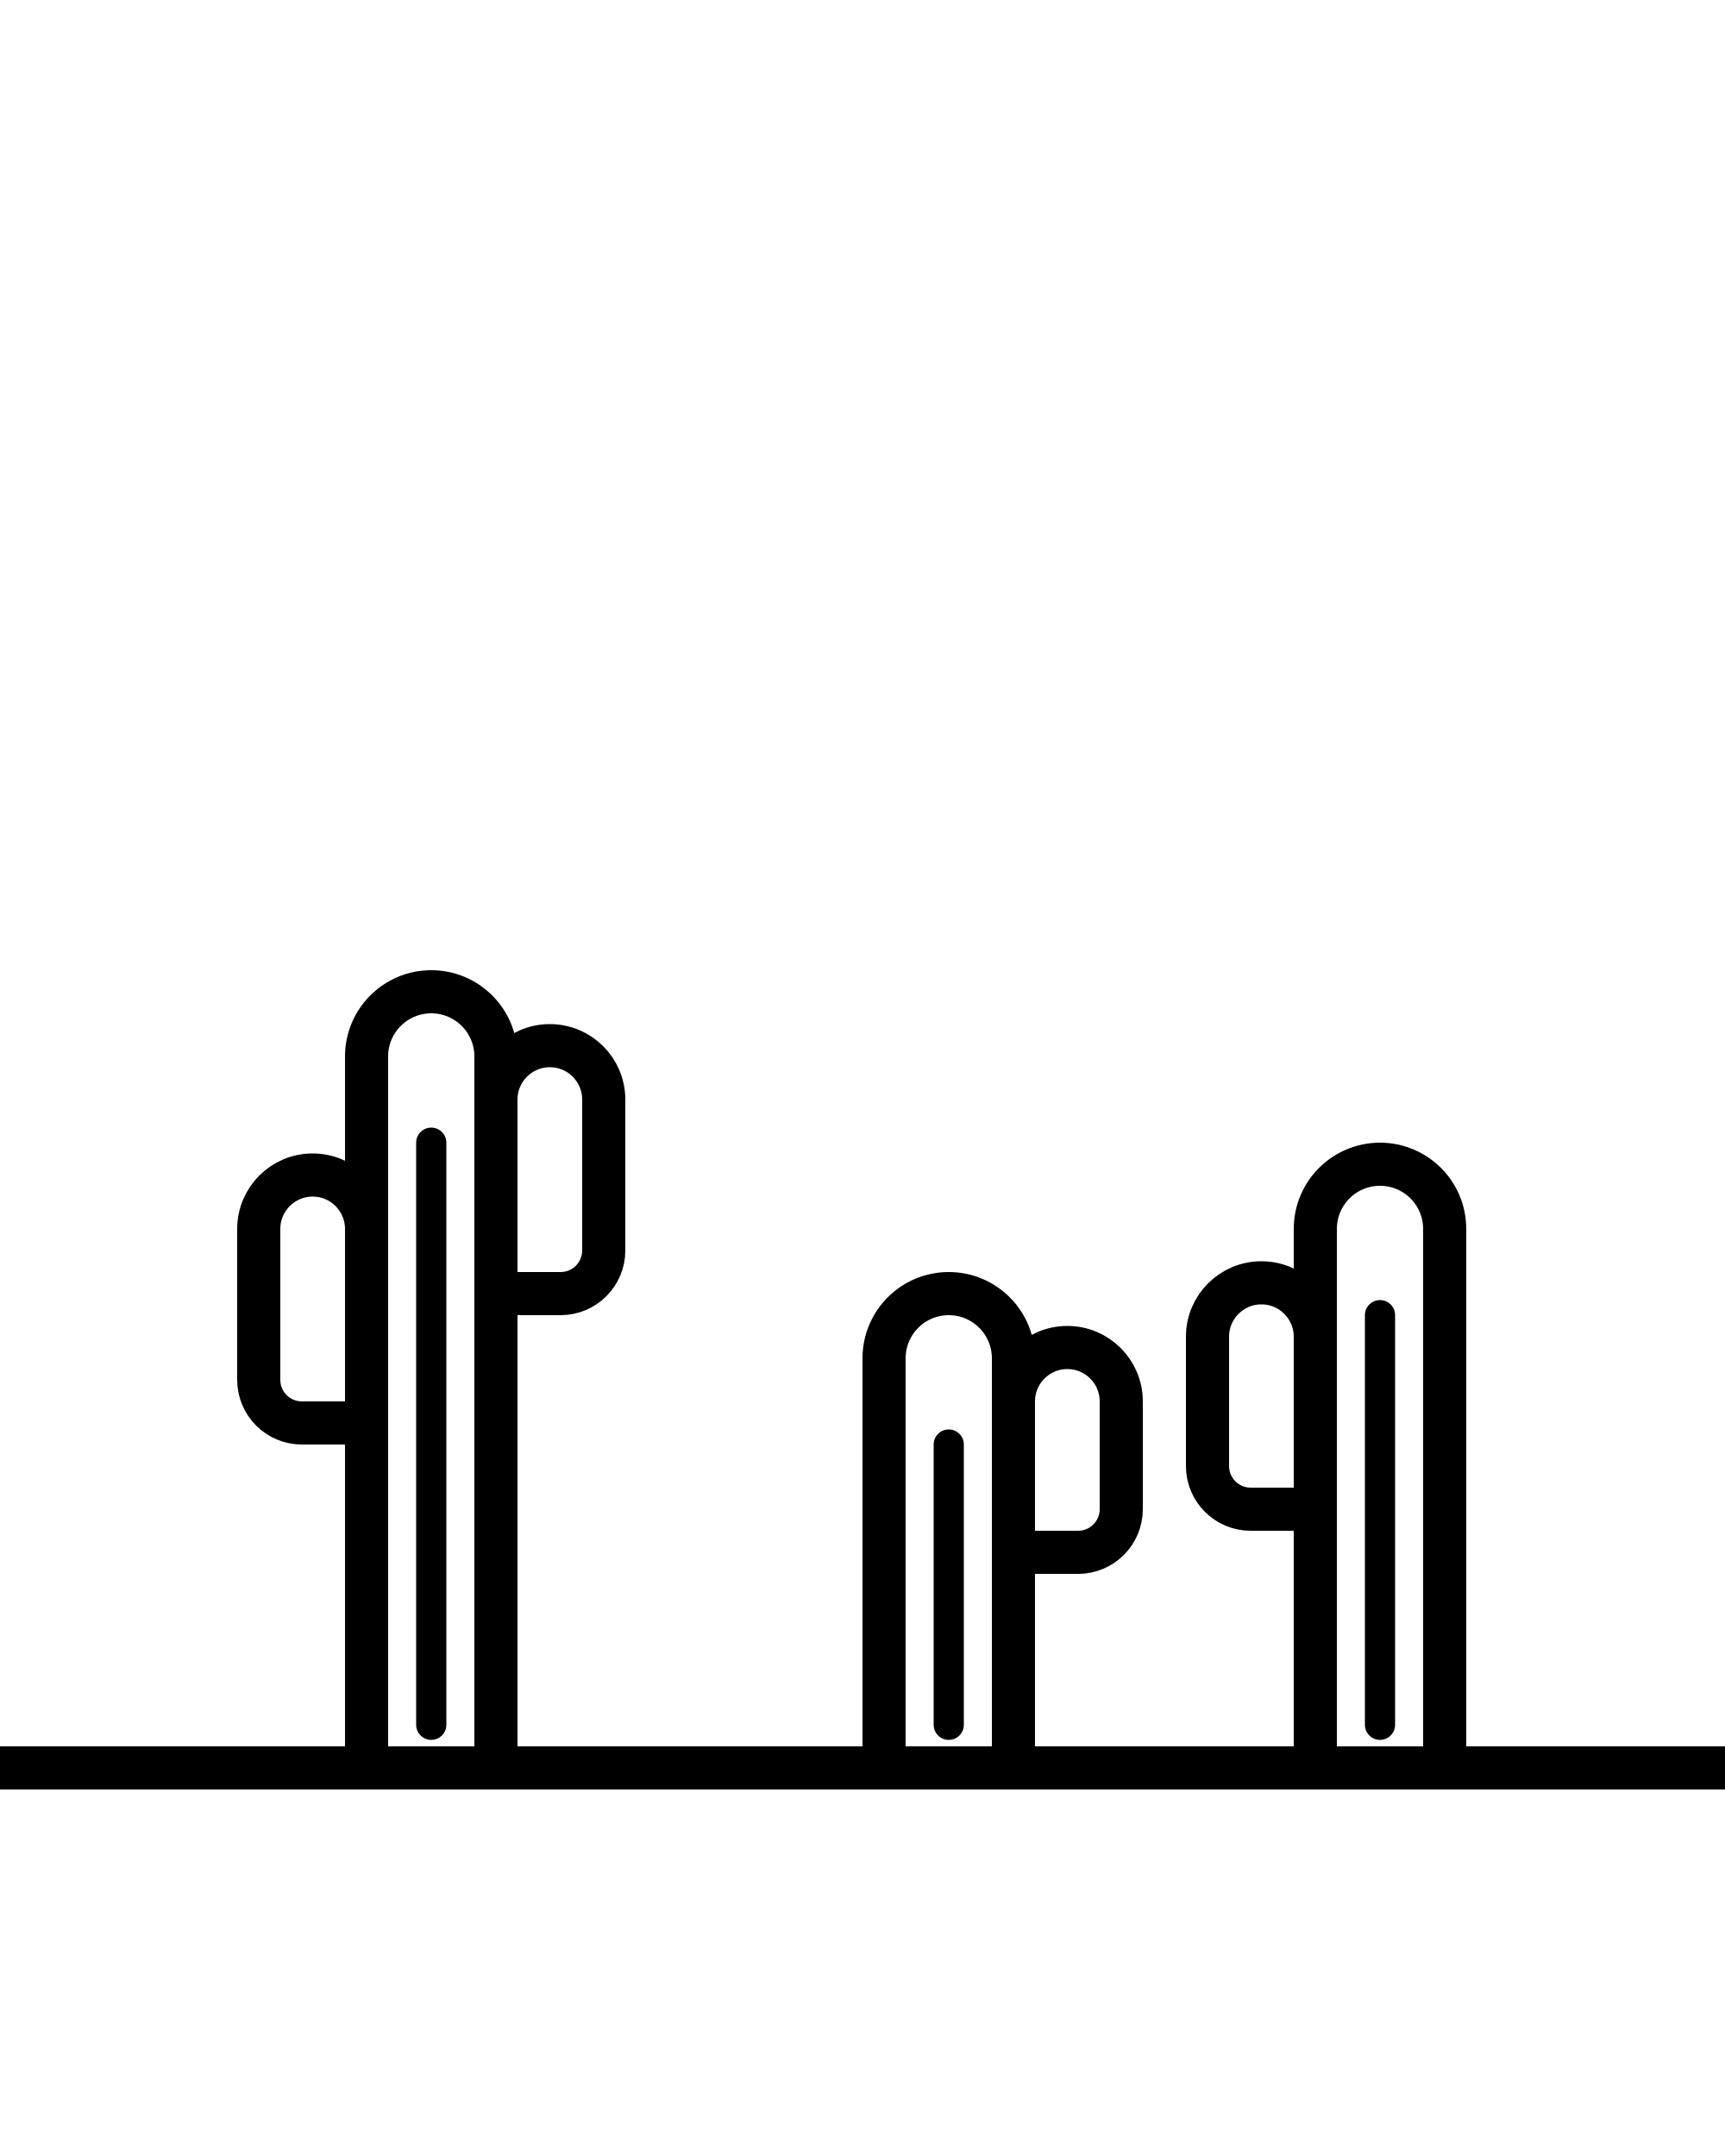
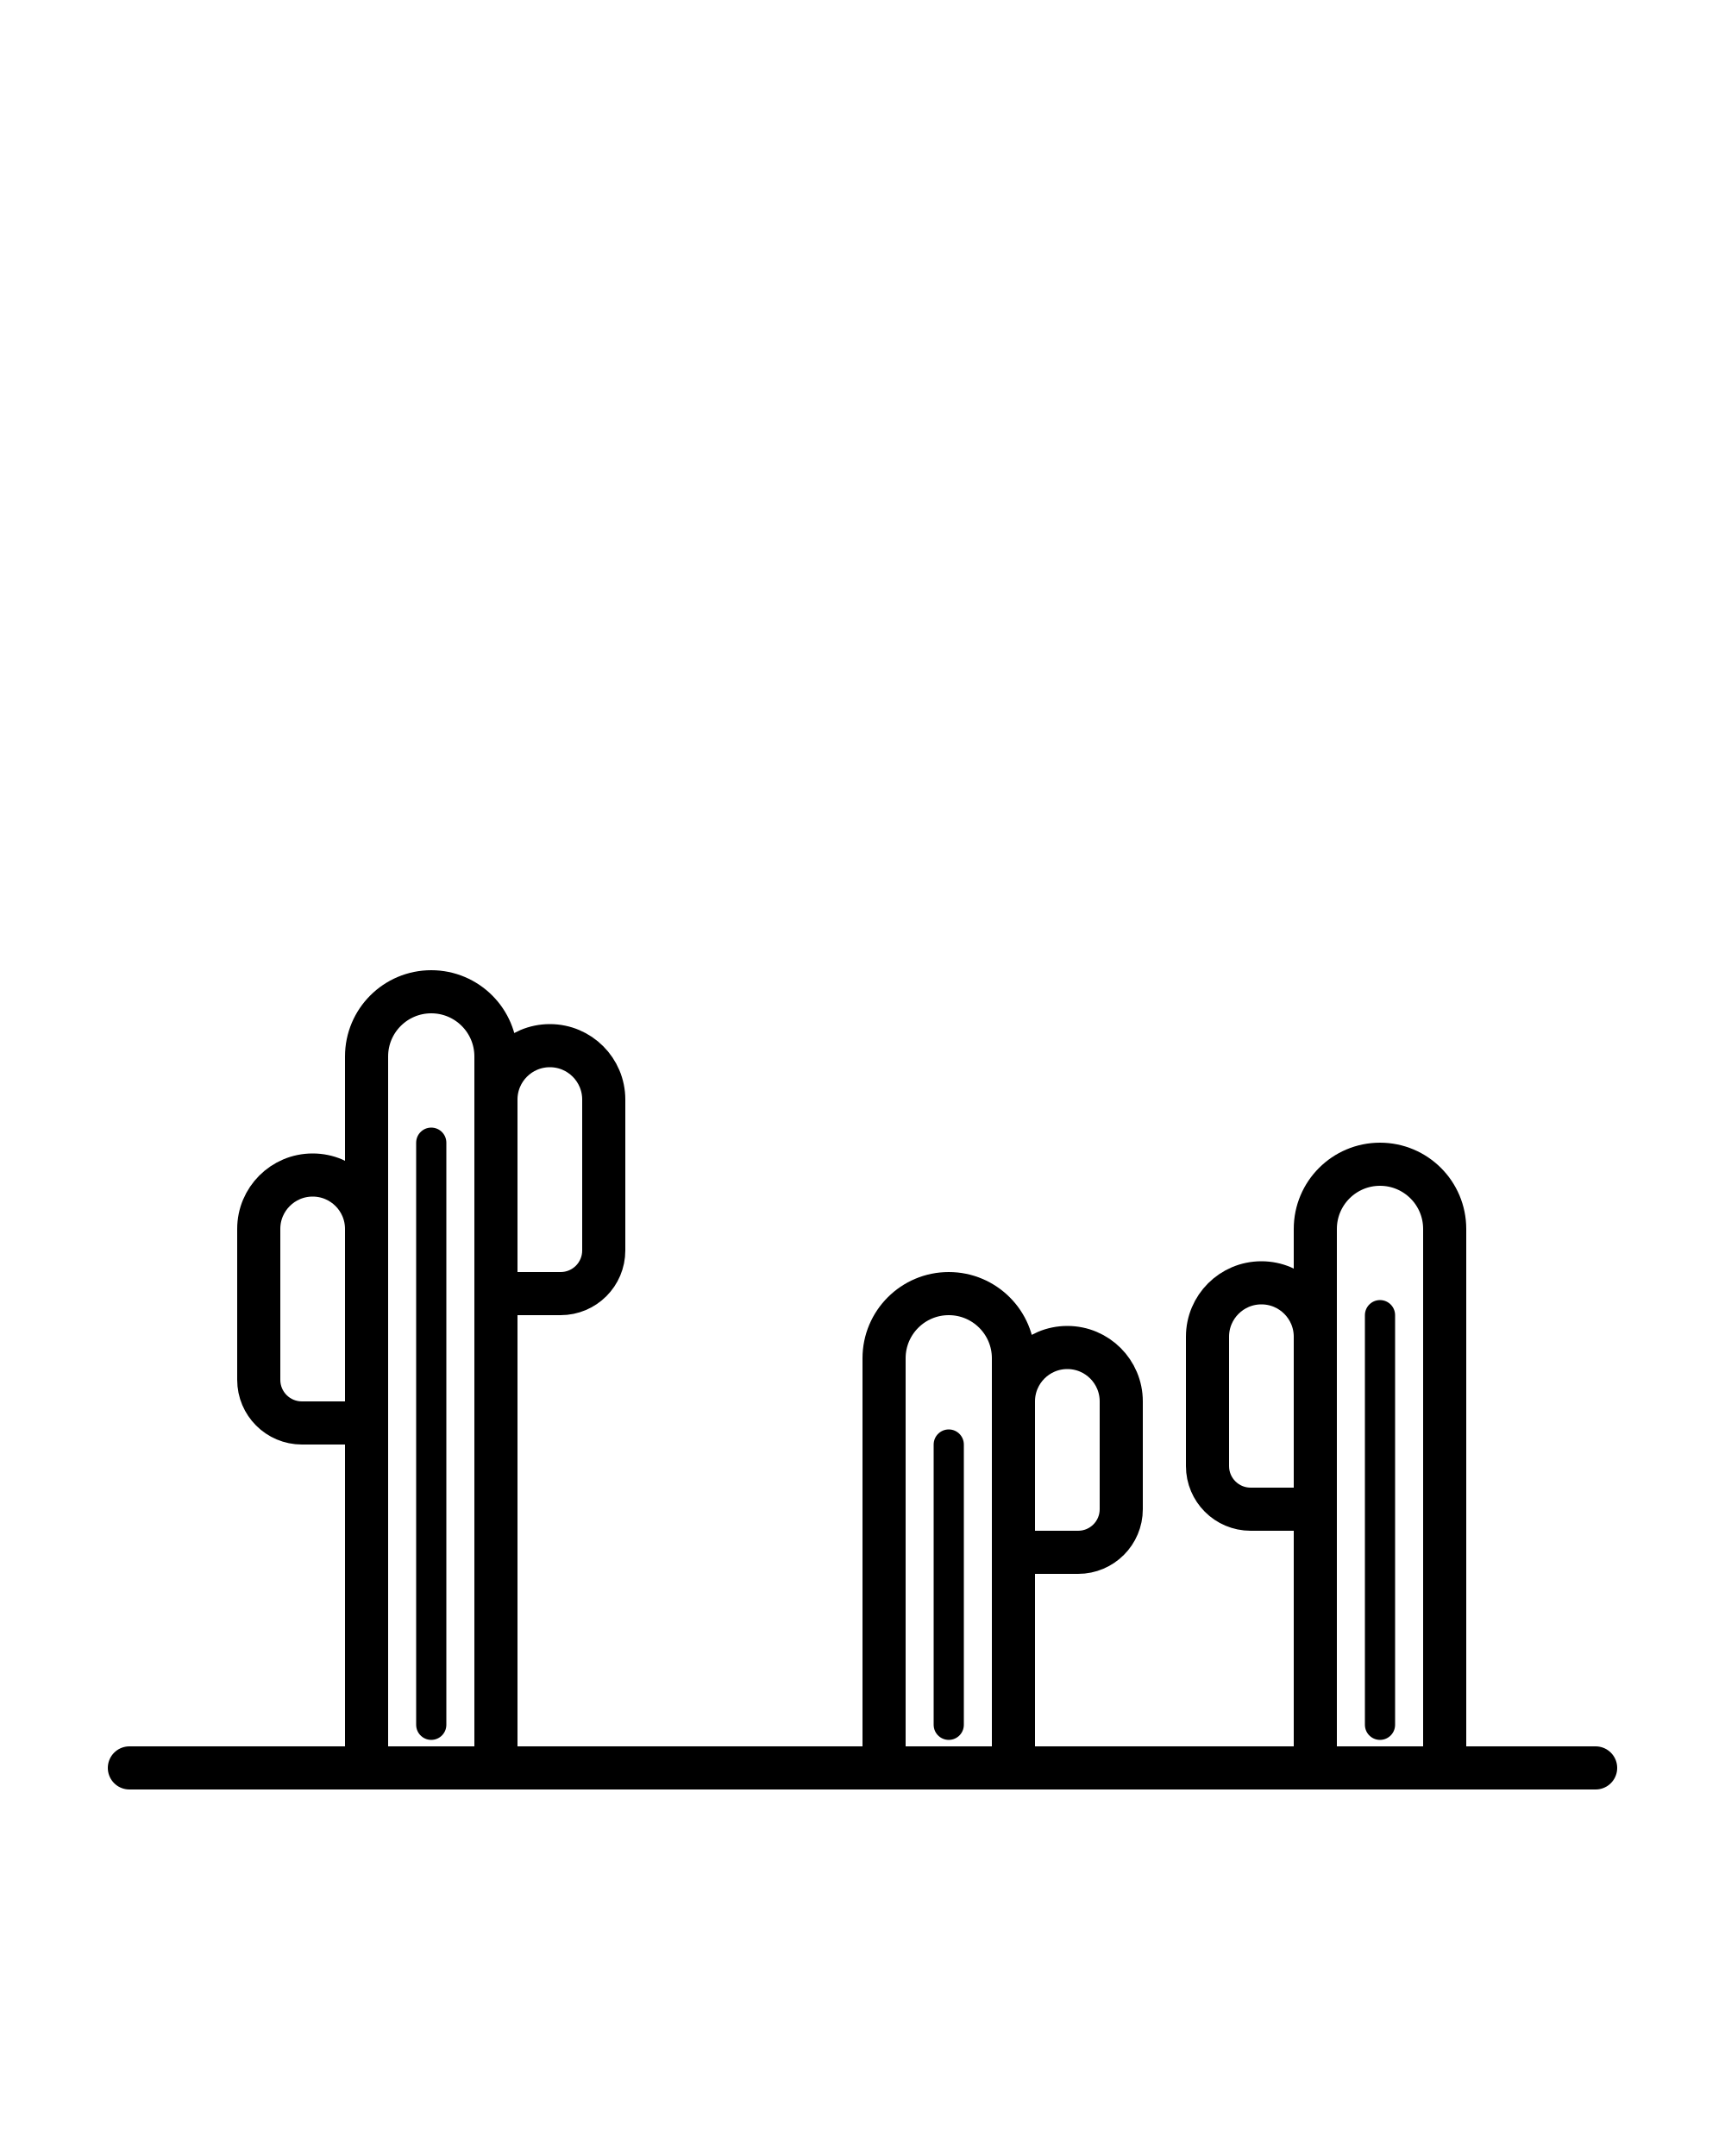
<svg xmlns="http://www.w3.org/2000/svg" viewBox="0 0 80 100" fill="none" stroke="currentColor" stroke-width="2" stroke-linecap="round" stroke-linejoin="round" aria-hidden="true">
-   <path d="M0 82H80" />
+   <path d="M6 82H74" />
  <path d="M17 82V49a3 3 0 0 1 6 0V82M17 66h-3a2 2 0 0 1-2-2v-7a2.5 2.5 0 0 1 5 0v5M23 60h3a2 2 0 0 0 2-2v-7a2.5 2.5 0 0 0-5 0v5" />
  <path d="M41 82V63a3 3 0 0 1 6 0V82M47 72h3a2 2 0 0 0 2-2v-5a2.5 2.5 0 0 0-5 0v3" />
  <path d="M61 82V57a3 3 0 0 1 6 0V82M61 70h-3a2 2 0 0 1-2-2v-6a2.5 2.5 0 0 1 5 0v4" />
  <path stroke-width="1.4" d="M20 53v27M44 67v13M64 61v19" />
</svg>
